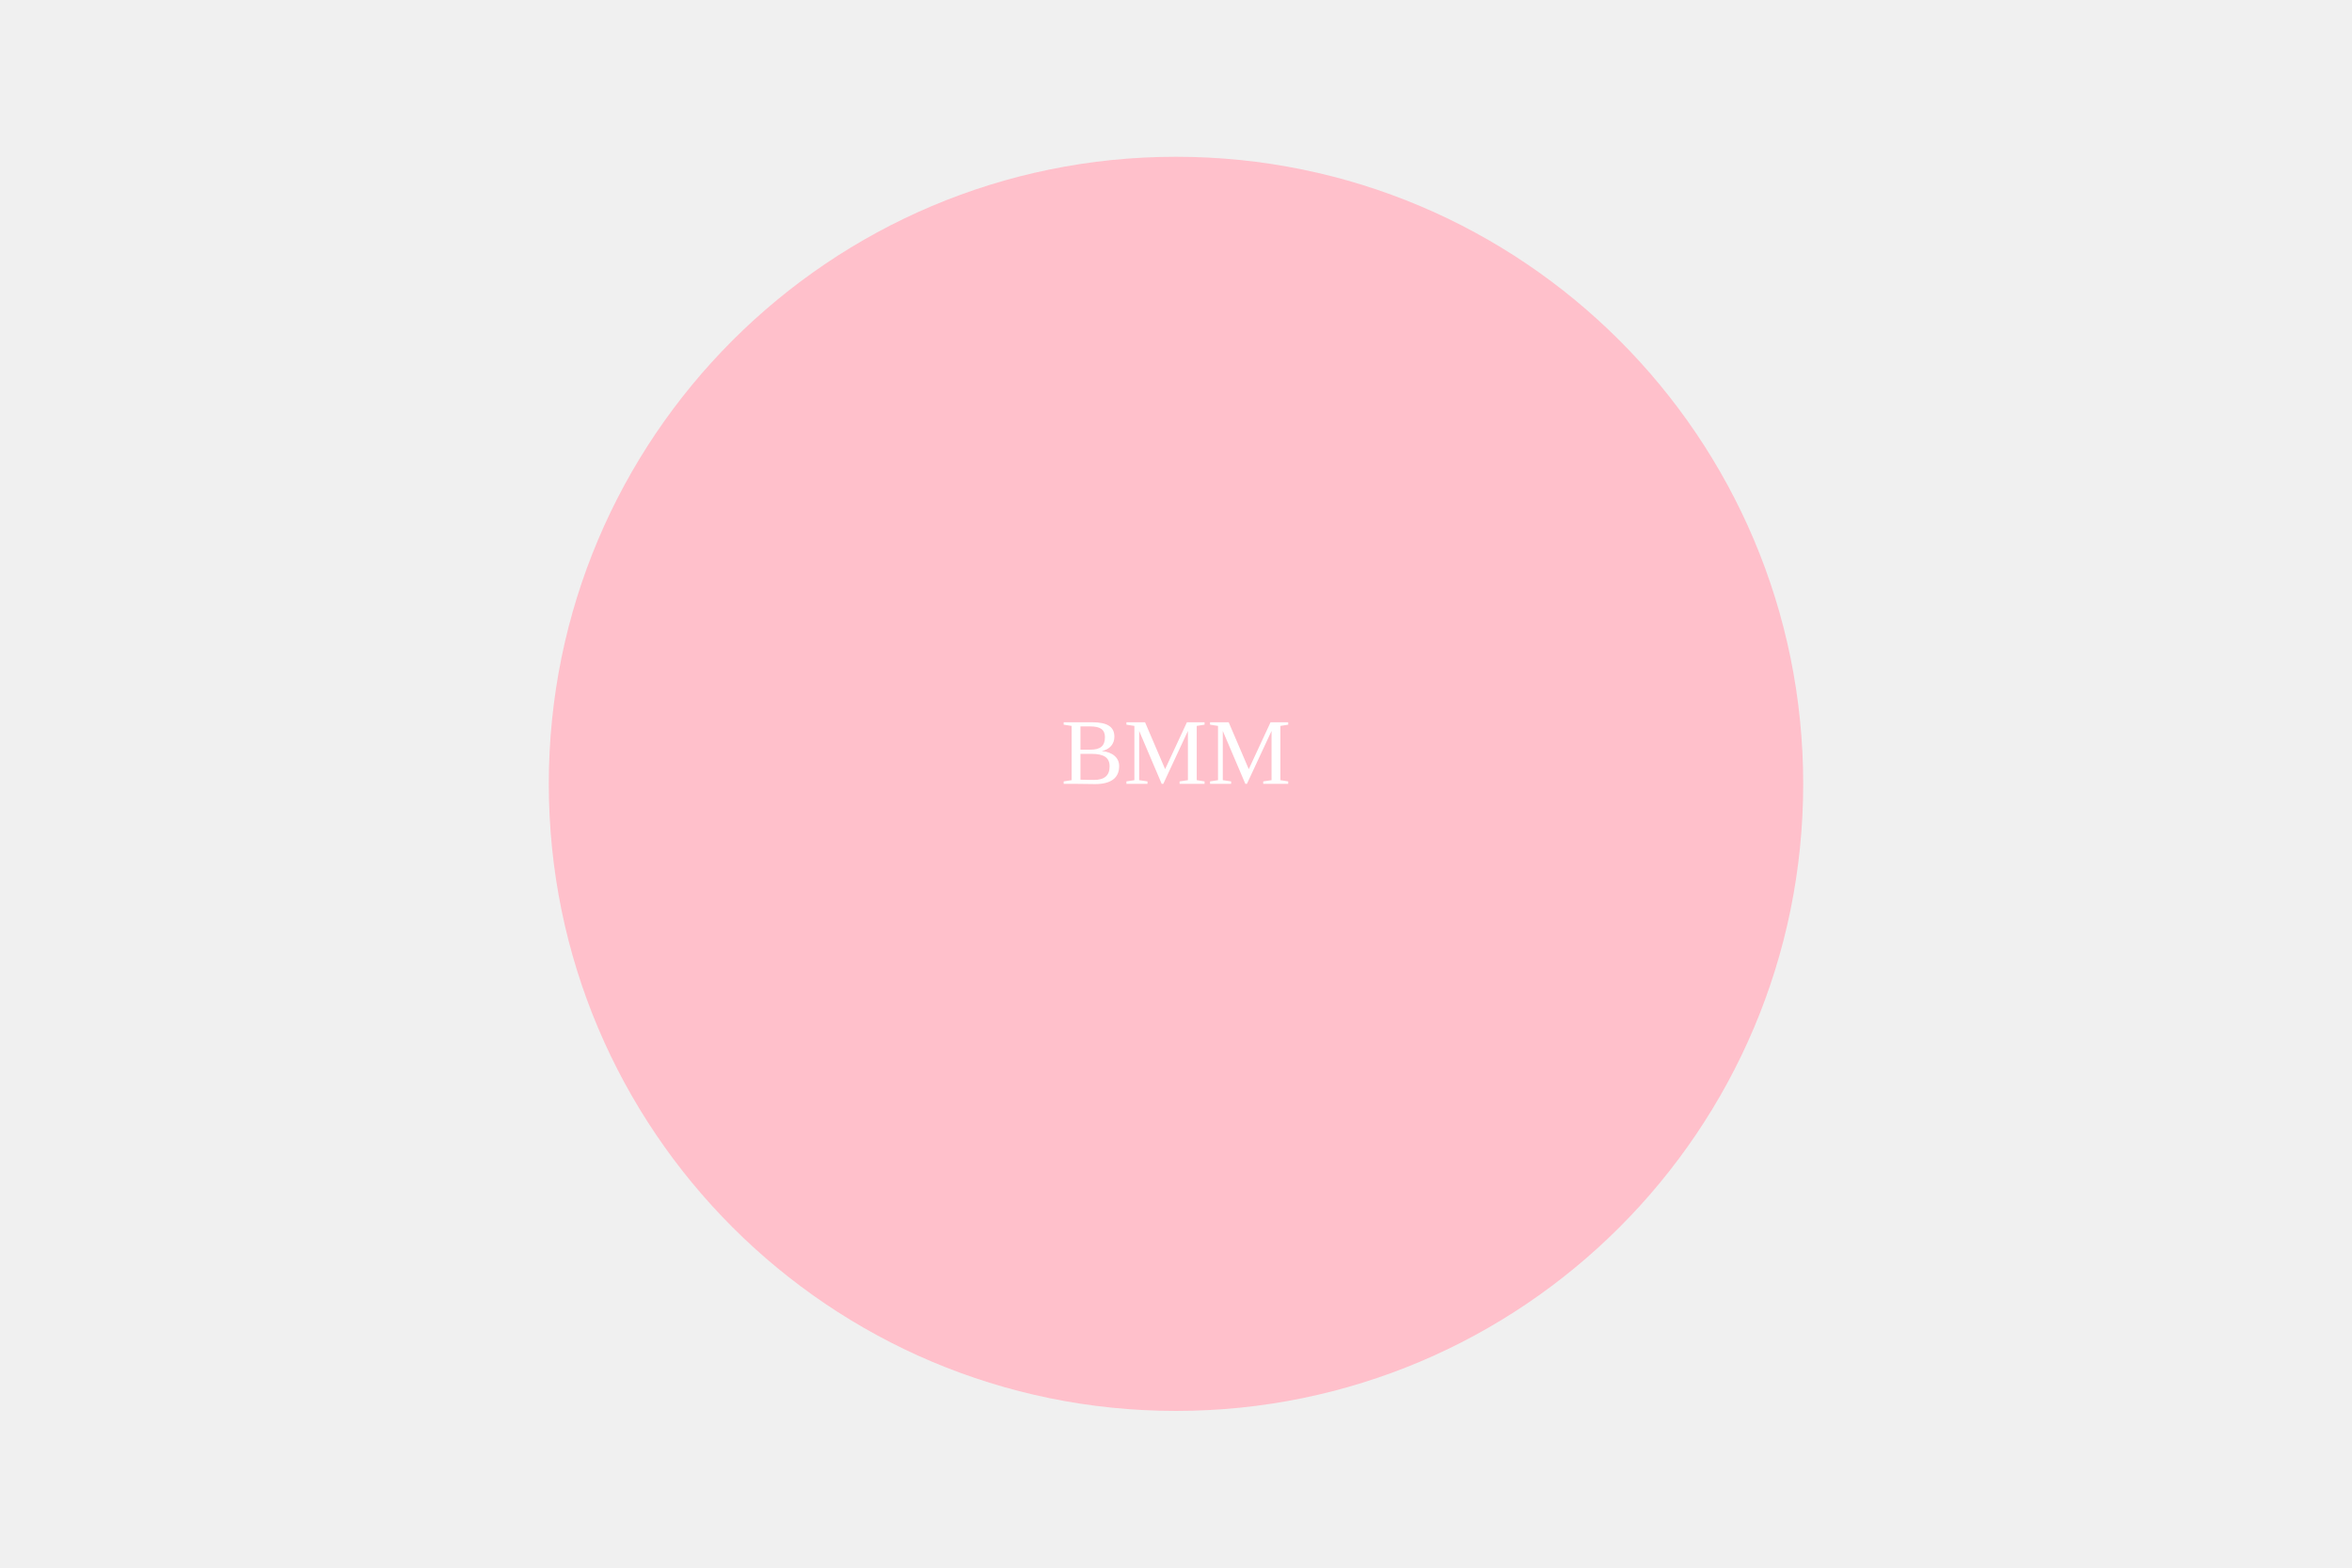
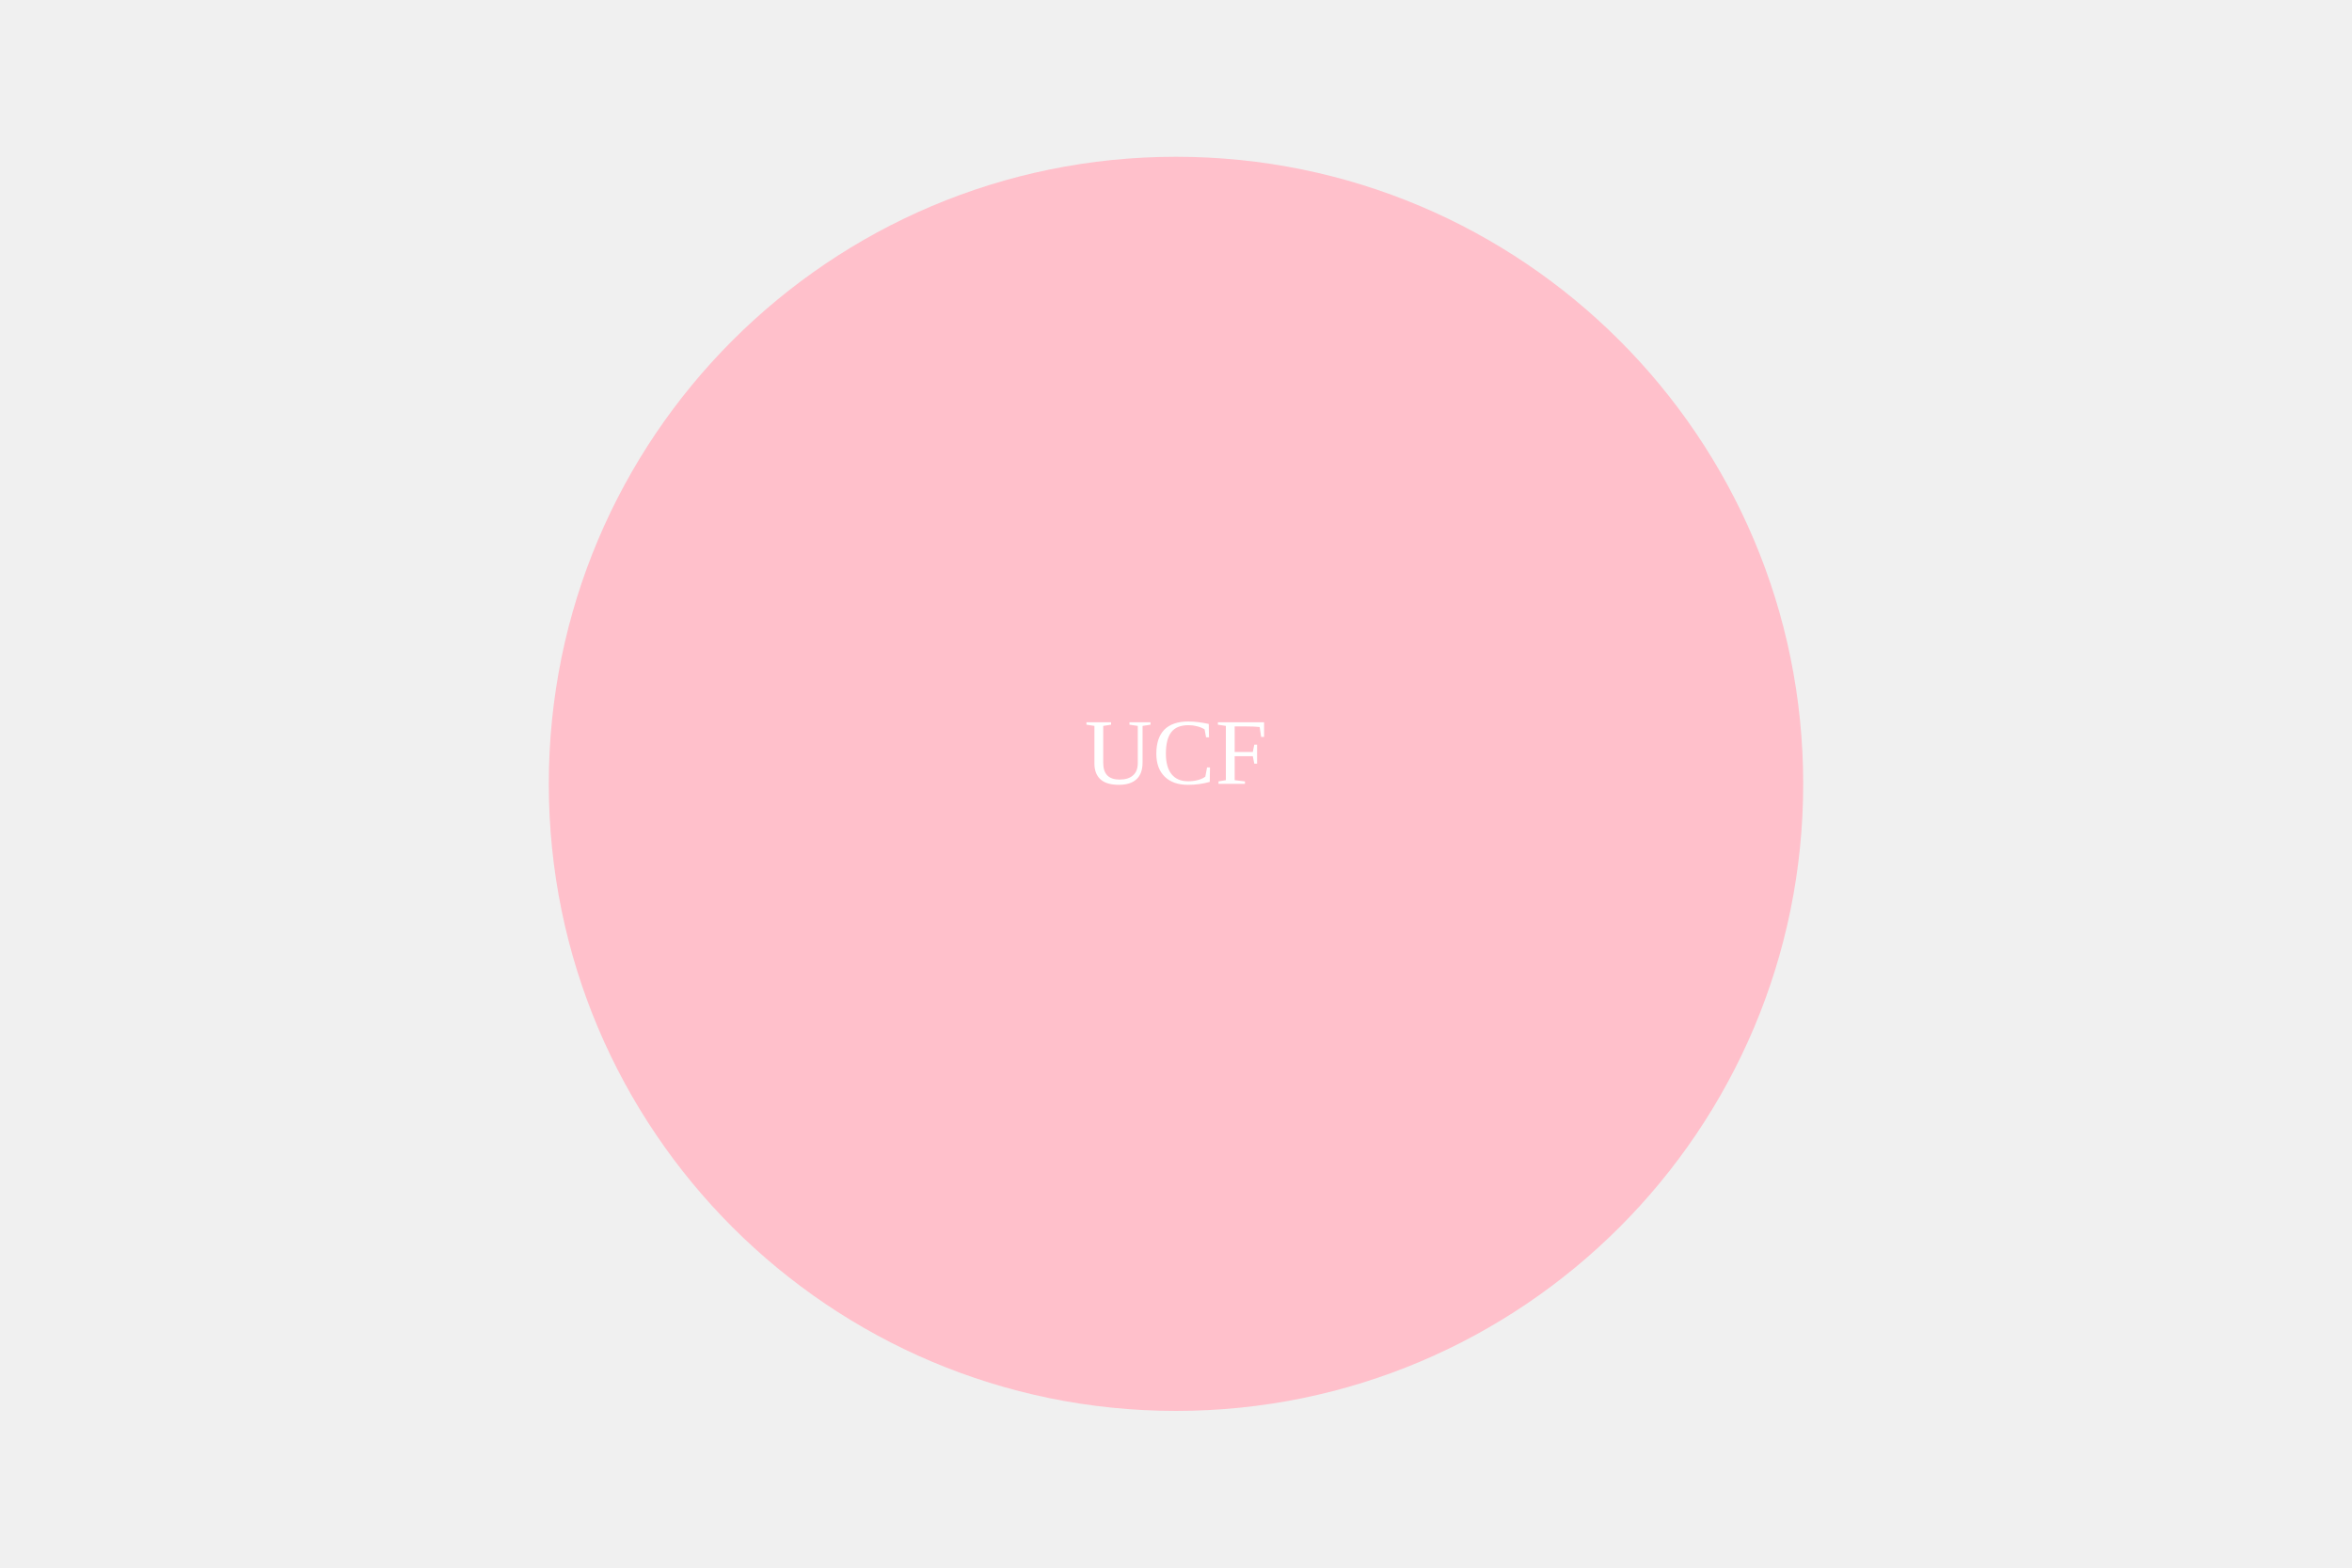
<svg xmlns="http://www.w3.org/2000/svg" version="1.1" width="300" height="200">
  <circle cx="150" cy="100" r="80" fill="pink" />
-   <text x="50%" y="50%" text-anchor="middle" fill="white">BMM</text>
+   <text x="50%" y="50%" text-anchor="middle" fill="white">UCF</text>
</svg>
